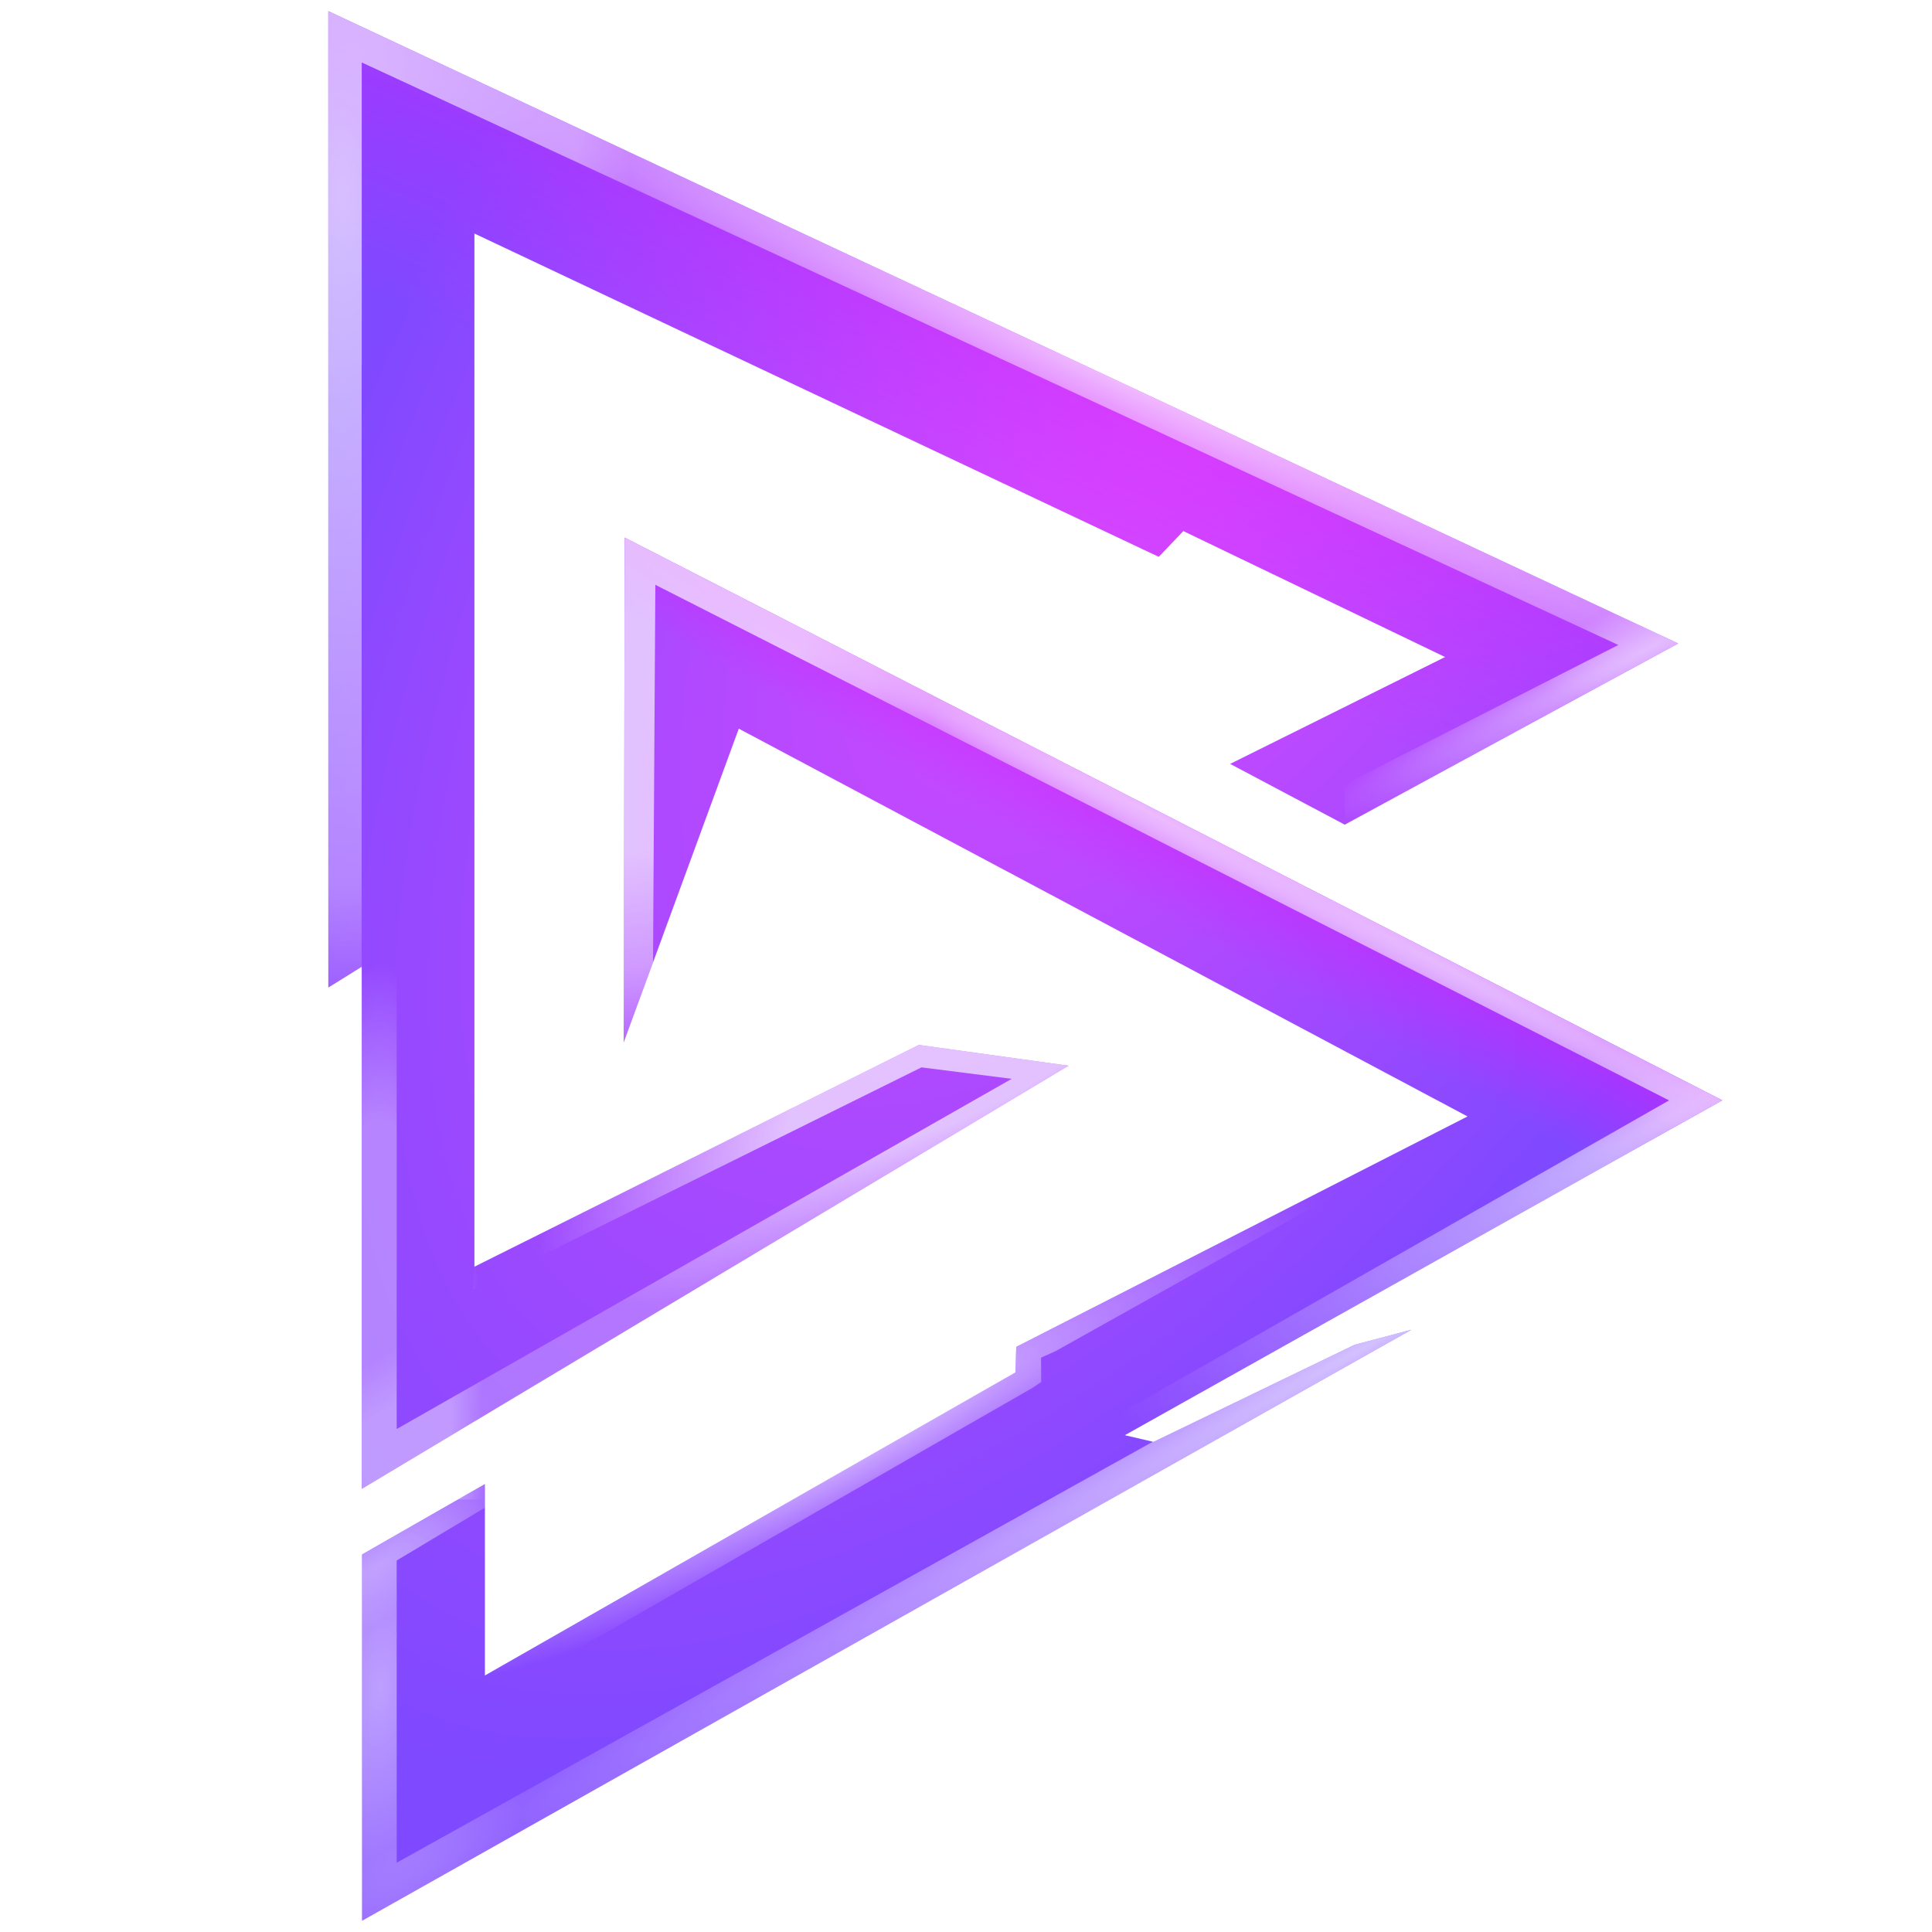
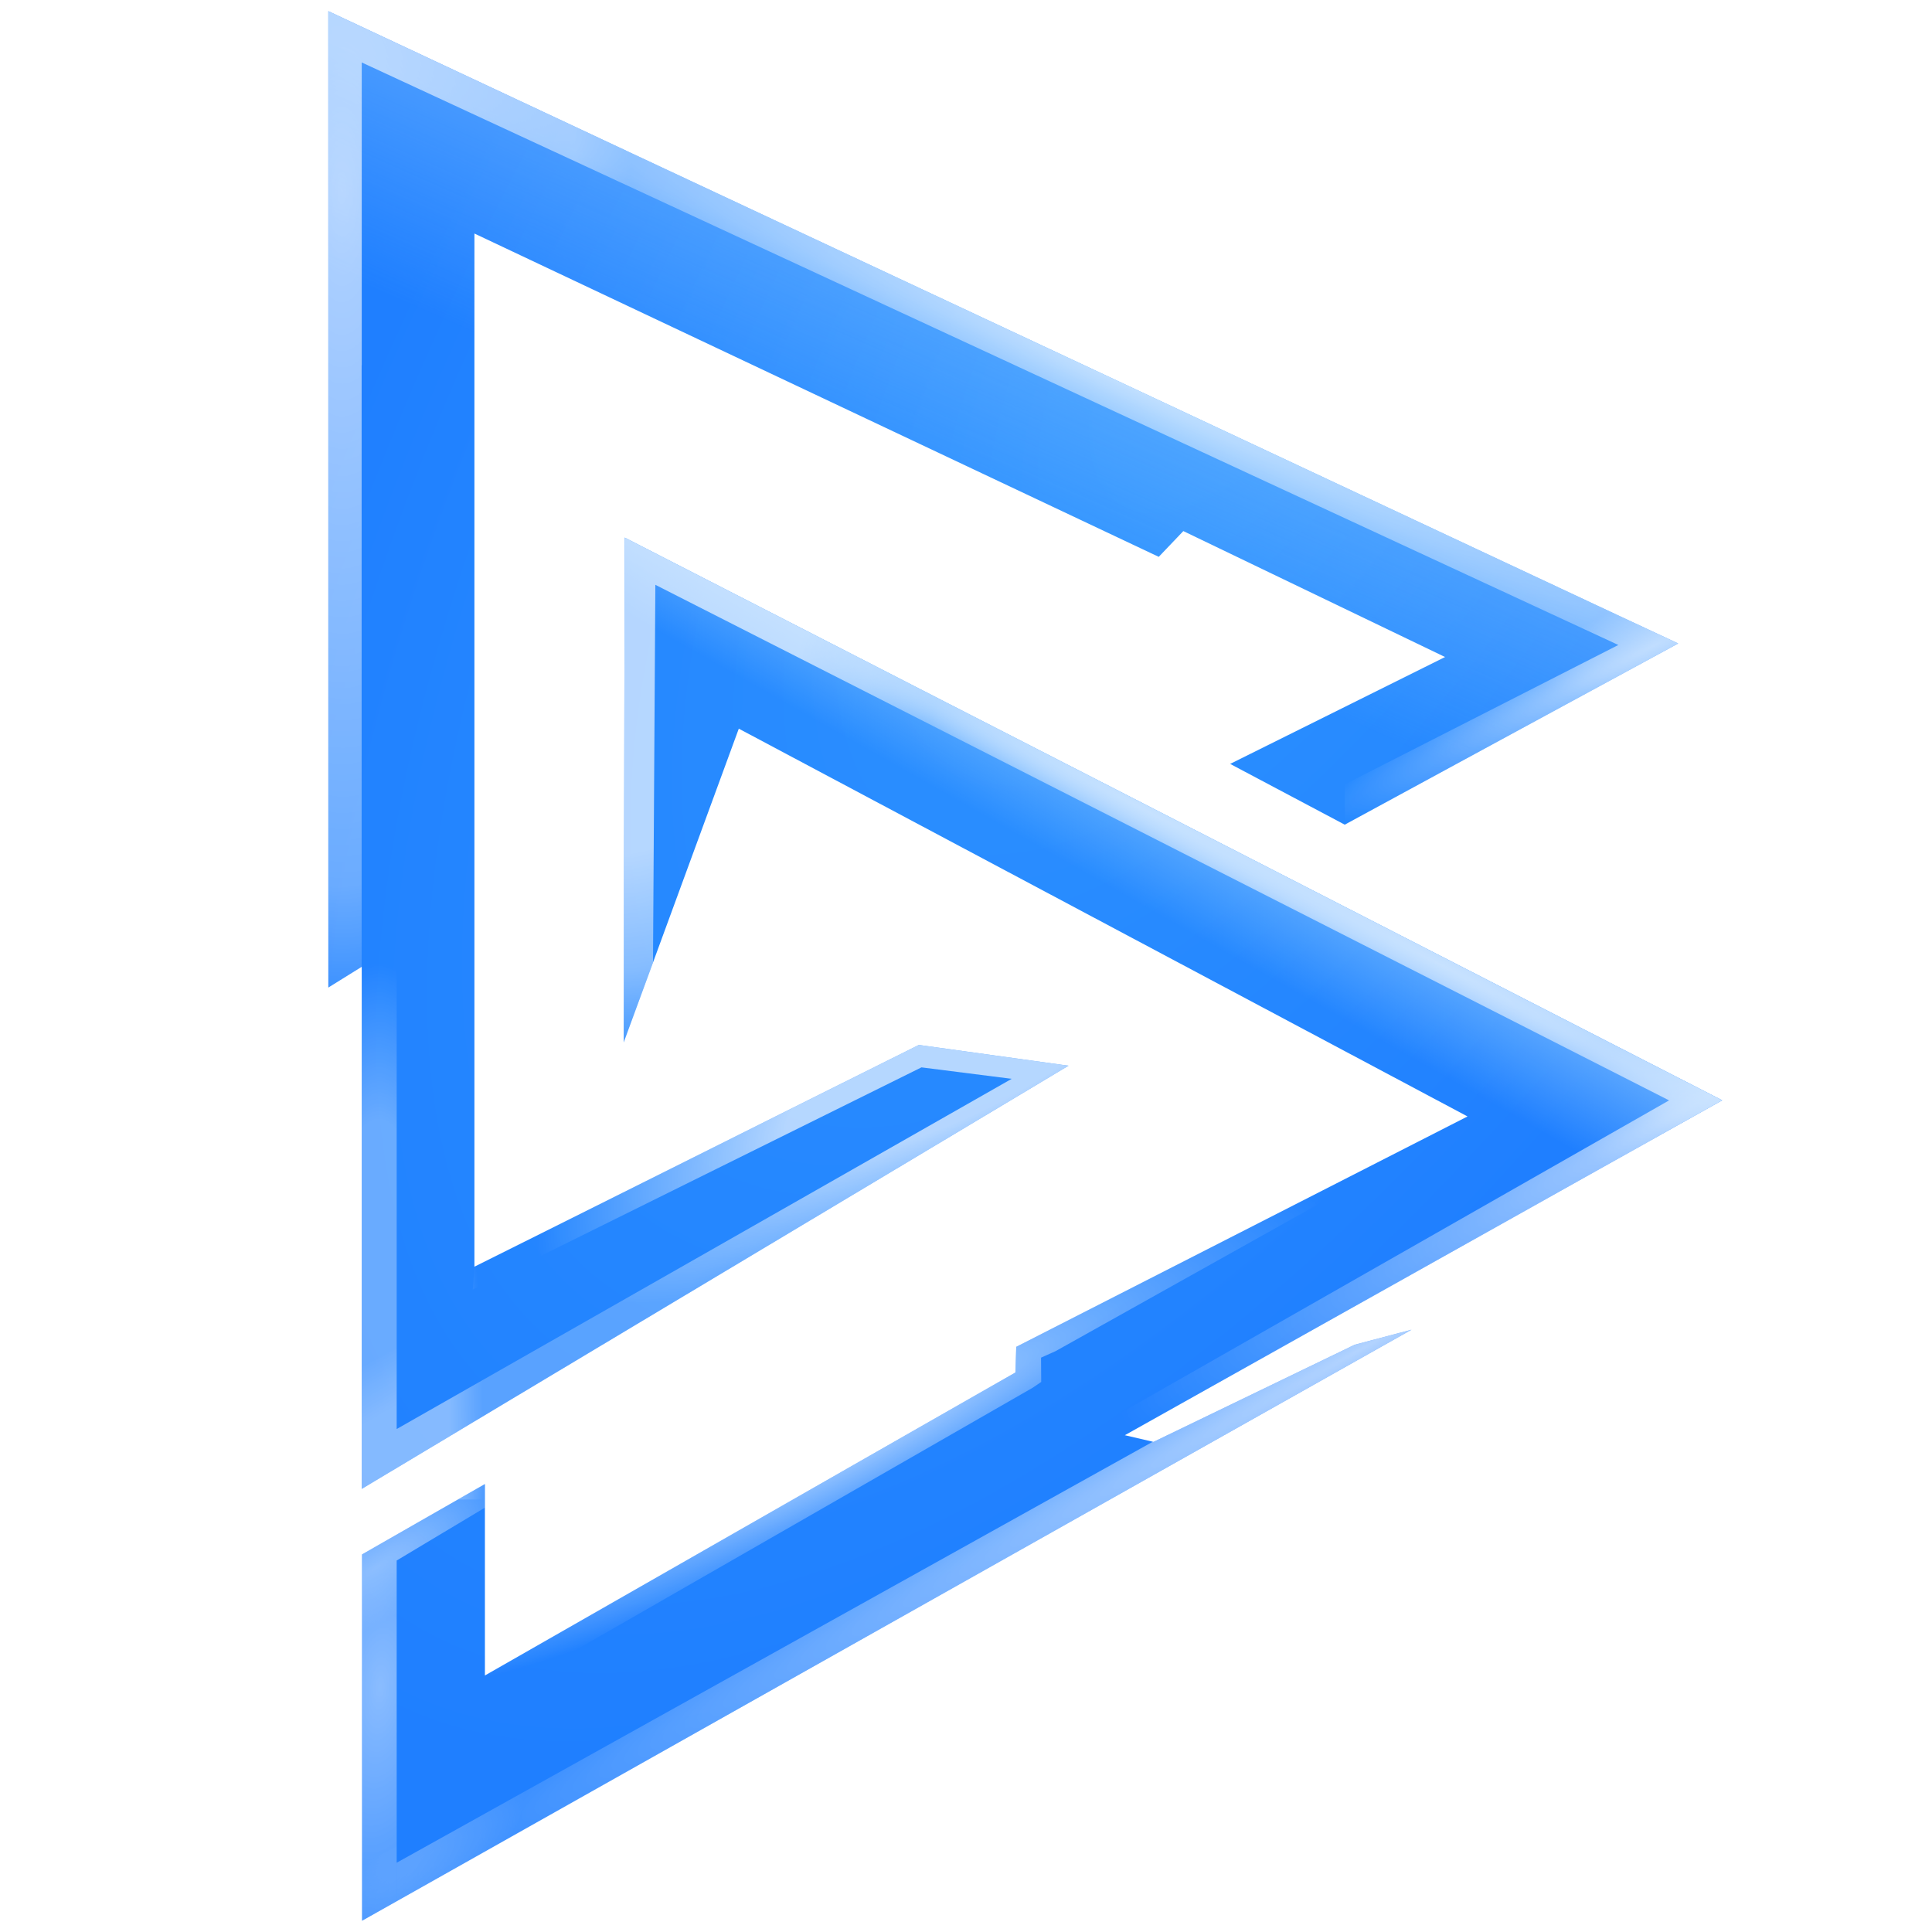
<svg xmlns="http://www.w3.org/2000/svg" xmlns:xlink="http://www.w3.org/1999/xlink" width="1e3mm" height="1e3mm" version="1.1" viewBox="0 0 1e3 1e3" xml:space="preserve">
  <defs>
    <linearGradient id="linearGradient43">
      <stop stop-color="#fff" offset=".422" />
      <stop stop-color="#fff" stop-opacity="0" offset="1" />
    </linearGradient>
    <linearGradient id="linearGradient38">
      <stop stop-color="#fff" offset="0" />
      <stop stop-color="#fff" stop-opacity="0" offset="1" />
    </linearGradient>
    <radialGradient id="radialGradient4" cx="431.52" cy="475.5" r="242.57" gradientTransform="matrix(-1.2826 2.0108 -.8852 -.56464 1565.8 -363.65)" gradientUnits="userSpaceOnUse">
-       <stop stop-color="#e549ff" offset="0" />
-       <stop stop-color="#7f49ff" offset="1" />
+       <stop stop-color="#2f95ff" offset="0" />
+       <stop stop-color="#1f7fff" offset="1" />
    </radialGradient>
    <clipPath id="clipPath20">
      <path d="m285.95 667.62v123.68l354.32-199.55-19.18 5.077-67.935 32.799-9.671-2.256 201.68-113.07-370.54-189.98-0.337 170.44 38.863-105.93 246.03 130.92-152.36 77.786-0.285 8.662-179.1 102.29v-64.631zm-11.384-521.03v329.64l11.282-7.011v176.28l238.62-142.88-50.528-7.011-150.05 74.866v-348.82l231.04 109.16 8.3-8.703 88.385 42.532-72.579 36.085 38.692 20.514 112.56-61.175z" />
    </clipPath>
    <clipPath id="clipPath23">
      <path d="m327.26 708.48s4.388 6.61 4.388 6.61l180.73-103.75 2.874-1.95s-0.057-8.206-0.057-8.206l4.958-2.222s103.34-57.795 103.34-57.795 2.028-3.577 2.028-3.577l2.342-3.592-23.392-10.371-110.62 59.508-54.638 38.037-23.854 16.279-86.408 66.846zm56.911-238.39 0.806-129.83 342.25 174.07-188.58 107.48 4.952 5.552 231.61-122.94-409.02-209.79 6.092 212.97zm-109.29 168.16 230.4-131.2s-30.462-3.868-30.462-3.868-151.49 75.024-151.49 75.024 0.6-7.809 0.6-7.809l146.54-82.205 74.624 10.638-262.39 151.83zm0.725 25.304 66.243-38.521-1.628 19.13-65.11 39.02zm22.041 137.33 390.57-233.31-75.913 28.931-314.65 175.2zm-23.089-324.61 23.088-14.425 5e-4 369.82-33.646-1.934zm-13.663-351.08-6.242 373.8 31.197-29.797v-305.29l424.25 196.67-92.399 47.08 0.114 17.323 127.78-68.145z" />
    </clipPath>
    <linearGradient id="linearGradient30" x1="505.12" x2="476.33" y1="296" y2="360.97" gradientTransform="translate(18.691 -29.632)" gradientUnits="userSpaceOnUse">
-       <stop stop-color="#cf22ff" offset="0" />
-       <stop stop-color="#cf22ff" stop-opacity="0" offset="1" />
+       <stop stop-color="#8bc7ff" offset="0" />
+       <stop stop-color="#8bc7ff" stop-opacity="0" offset="1" />
    </linearGradient>
    <linearGradient id="linearGradient31" x1="663.5" x2="634.84" y1="333.84" y2="384.44" gradientTransform="translate(12.309 119.44)" gradientUnits="userSpaceOnUse">
-       <stop stop-color="#cf22ff" offset="0" />
-       <stop stop-color="#cf22ff" stop-opacity="0" offset="1" />
+       <stop stop-color="#8bc7ff" offset="0" />
+       <stop stop-color="#8bc7ff" stop-opacity="0" offset="1" />
    </linearGradient>
    <radialGradient id="radialGradient39" cx="543.34" cy="308.73" r="231.12" gradientTransform="matrix(1.741 .81582 -.065433 .13964 -380.99 -213.99)" gradientUnits="userSpaceOnUse" xlink:href="#linearGradient38" />
    <radialGradient id="radialGradient40" cx="316.99" cy="1126.7" r="231.12" gradientTransform="matrix(.0023258 1.2604 -.42285 .00078034 754.84 -193.15)" gradientUnits="userSpaceOnUse">
      <stop stop-color="#fff" offset="0" />
      <stop stop-color="#fff" stop-opacity=".498" offset=".806" />
      <stop stop-color="#fff" stop-opacity="0" offset="1" />
    </radialGradient>
    <radialGradient id="radialGradient41" cx="706.74" cy="1024.7" r="231.12" gradientTransform="matrix(.0011298 -.69975 .15421 .00024899 132.6 1123.8)" gradientUnits="userSpaceOnUse">
      <stop stop-color="#fff" offset=".672" />
      <stop stop-color="#fff" stop-opacity="0" offset="1" />
    </radialGradient>
    <radialGradient id="radialGradient42" cx="708.67" cy="1062.7" r="231.12" gradientTransform="matrix(1.0502 -.61648 .065263 .11118 -518.11 951.7)" gradientUnits="userSpaceOnUse" xlink:href="#linearGradient43" />
    <radialGradient id="radialGradient43" cx="906.22" cy="1062.7" r="231.12" gradientTransform="matrix(-.62308 .32191 -.1008 -.19512 1162.6 411.67)" gradientUnits="userSpaceOnUse" xlink:href="#linearGradient43" />
    <radialGradient id="radialGradient46" cx="534.11" cy="3759.9" r="231.12" gradientTransform="matrix(.038644 .063072 -.24793 .1519 1202.5 66.959)" gradientUnits="userSpaceOnUse" xlink:href="#linearGradient38" />
    <radialGradient id="radialGradient47" cx="414.82" cy="531.55" r="231.12" gradientTransform="matrix(.0093176 .89839 -.52839 .0054803 647.71 -61.289)" gradientUnits="userSpaceOnUse">
      <stop stop-color="#fff" offset=".563" />
      <stop stop-color="#fff" stop-opacity=".663" offset=".752" />
      <stop stop-color="#fff" stop-opacity="0" offset=".941" />
    </radialGradient>
    <radialGradient id="radialGradient52" cx="-653.34" cy="2556.6" r="231.12" gradientTransform="matrix(-.034468 .065448 -1.1099 -.5845 3367.1 1954.3)" gradientUnits="userSpaceOnUse" xlink:href="#linearGradient38" />
    <radialGradient id="radialGradient53" cx="-2390.4" cy="2458" r="231.12" gradientTransform="matrix(-.034151 -.065614 .47452 -.24698 -526.58 811.34)" gradientUnits="userSpaceOnUse" xlink:href="#linearGradient38" />
    <radialGradient id="radialGradient54" cx="-626.86" cy="2390.8" r="231.12" gradientTransform="matrix(-.07029 -.12726 .83303 -.46012 -1300.3 1536.1)" gradientUnits="userSpaceOnUse" xlink:href="#linearGradient38" />
    <radialGradient id="radialGradient55" cx="-751" cy="2246.8" r="231.12" gradientTransform="matrix(-.060625 -.1084 1.5952 -.89213 -3005.5 2520.9)" gradientUnits="userSpaceOnUse">
      <stop stop-color="#fff" offset="0" />
      <stop stop-color="#fff" stop-opacity="0" offset="1" />
    </radialGradient>
    <radialGradient id="radialGradient56" cx="78.71" cy="2277.6" r="231.12" gradientTransform="matrix(.053382 .10511 -.67944 .34508 1996.2 -165.07)" gradientUnits="userSpaceOnUse" xlink:href="#linearGradient38" />
    <radialGradient id="radialGradient57" cx="801.98" cy="2737.6" r="231.12" gradientTransform="matrix(-.22945 -.016679 .040072 -.55125 366.29 2235)" gradientUnits="userSpaceOnUse" xlink:href="#linearGradient38" />
    <radialGradient id="radialGradient60" cx="-657.37" cy="2469" r="231.12" gradientTransform="matrix(-.034468 .065448 -1.1099 -.5845 3367.1 1954.3)" gradientUnits="userSpaceOnUse" xlink:href="#linearGradient38" />
  </defs>
  <g transform="matrix(1.5331 0 0 1.5331 -251 -218.96)" clip-path="url(#clipPath20)">
    <g id="g19">
      <path d="m285.95 667.62v123.68l354.32-199.55-19.18 5.077-67.935 32.799-9.671-2.256 201.68-113.07-370.54-189.98-0.337 170.44 38.863-105.93 246.03 130.92-152.36 77.786-0.285 8.662-179.1 102.29v-64.631zm-11.384-521.03v329.64l11.282-7.011v176.28l238.62-142.88-50.528-7.011-150.05 74.866v-348.82l231.04 109.16 8.3-8.703 88.385 42.532-72.579 36.085 38.692 20.514 112.56-61.175z" fill="url(#radialGradient4)" />
    </g>
    <path d="m281.73 112.2 502 234.57-132.37 106.6-420.22-241.45z" fill="url(#linearGradient30)" opacity=".37" />
    <path d="m373.81 308.23 403.53 187.61-53.502 103.86-396.1-199.82z" fill="url(#linearGradient31)" />
    <g clip-path="url(#clipPath23)" opacity=".659">
      <g id="g22">
        <path d="m327.26 708.48s4.388 6.61 4.388 6.61l180.73-103.75 2.874-1.95s-0.057-8.206-0.057-8.206l4.958-2.222s103.34-57.795 103.34-57.795 2.028-3.577 2.028-3.577l2.342-3.592-23.392-10.371-110.62 59.508-54.638 38.037-23.854 16.279-86.408 66.846zm56.911-238.39 0.806-129.83 342.25 174.07-188.58 107.48 4.952 5.552 231.61-122.94-409.02-209.79 6.092 212.97zm-109.29 168.16 230.4-131.2s-30.462-3.868-30.462-3.868-151.49 75.024-151.49 75.024 0.6-7.809 0.6-7.809l146.54-82.205 74.624 10.638-262.39 151.83zm0.725 25.304 66.243-38.521-1.628 19.13-65.11 39.02zm22.041 137.33 390.57-233.31-75.913 28.931-314.65 175.2zm-23.089-324.61 23.088-14.425 5e-4 369.82-33.646-1.934zm-13.663-351.08-6.242 373.8 31.197-29.797v-305.29l424.25 196.67-92.399 47.08 0.114 17.323 127.78-68.145z" opacity="0" stroke-width=".265px" />
      </g>
      <rect x="22.104" y="9.124" width="946.38" height="935.22" fill="url(#radialGradient39)" opacity="1" />
      <path d="m22.104 9.124 744.01 229.51-480.3 27.491v257h-263.71z" fill="url(#radialGradient40)" opacity="1" stroke-opacity="0" />
      <rect x="22.104" y="9.124" width="908.99" height="639.94" fill="url(#radialGradient41)" opacity=".486" />
      <rect x="22.104" y="9.124" width="908.99" height="639.94" fill="url(#radialGradient42)" opacity=".373" />
      <rect x="10.251" y="480.49" width="922.78" height="162.13" rx="272.61" ry="81.063" fill="url(#radialGradient43)" opacity="1" />
      <rect x="22.104" y="9.124" width="946.38" height="935.22" fill="url(#radialGradient46)" opacity=".481" />
      <rect x="357.62" y="295.41" width="176.01" height="199.14" ry="6.125" fill="url(#radialGradient47)" opacity="1" />
      <rect x="332.85" y="20.729" width="635.64" height="923.61" fill="url(#radialGradient52)" opacity="1" />
      <rect x="576.72" y="214.13" width="341.17" height="210.06" fill="url(#radialGradient53)" opacity="1" />
      <rect x="332.85" y="20.729" width="635.64" height="923.61" fill="url(#radialGradient54)" opacity="1" />
      <path d="m266.12 783.09 404.17-216.85 298.19 378.11h-796.81z" fill="url(#radialGradient55)" opacity="1" stroke-opacity="0" />
      <rect x="171.67" y="31.044" width="796.81" height="913.3" fill="url(#radialGradient56)" opacity="1" />
      <path d="m264.51 661.56 81.137-34.303-33.218 97.113 160.98 4.799-199.85 89.123z" fill="url(#radialGradient57)" opacity=".719" stroke-opacity="0" />
      <rect x="332.85" y="20.729" width="635.64" height="923.61" fill="url(#radialGradient60)" opacity="1" />
    </g>
  </g>
</svg>
